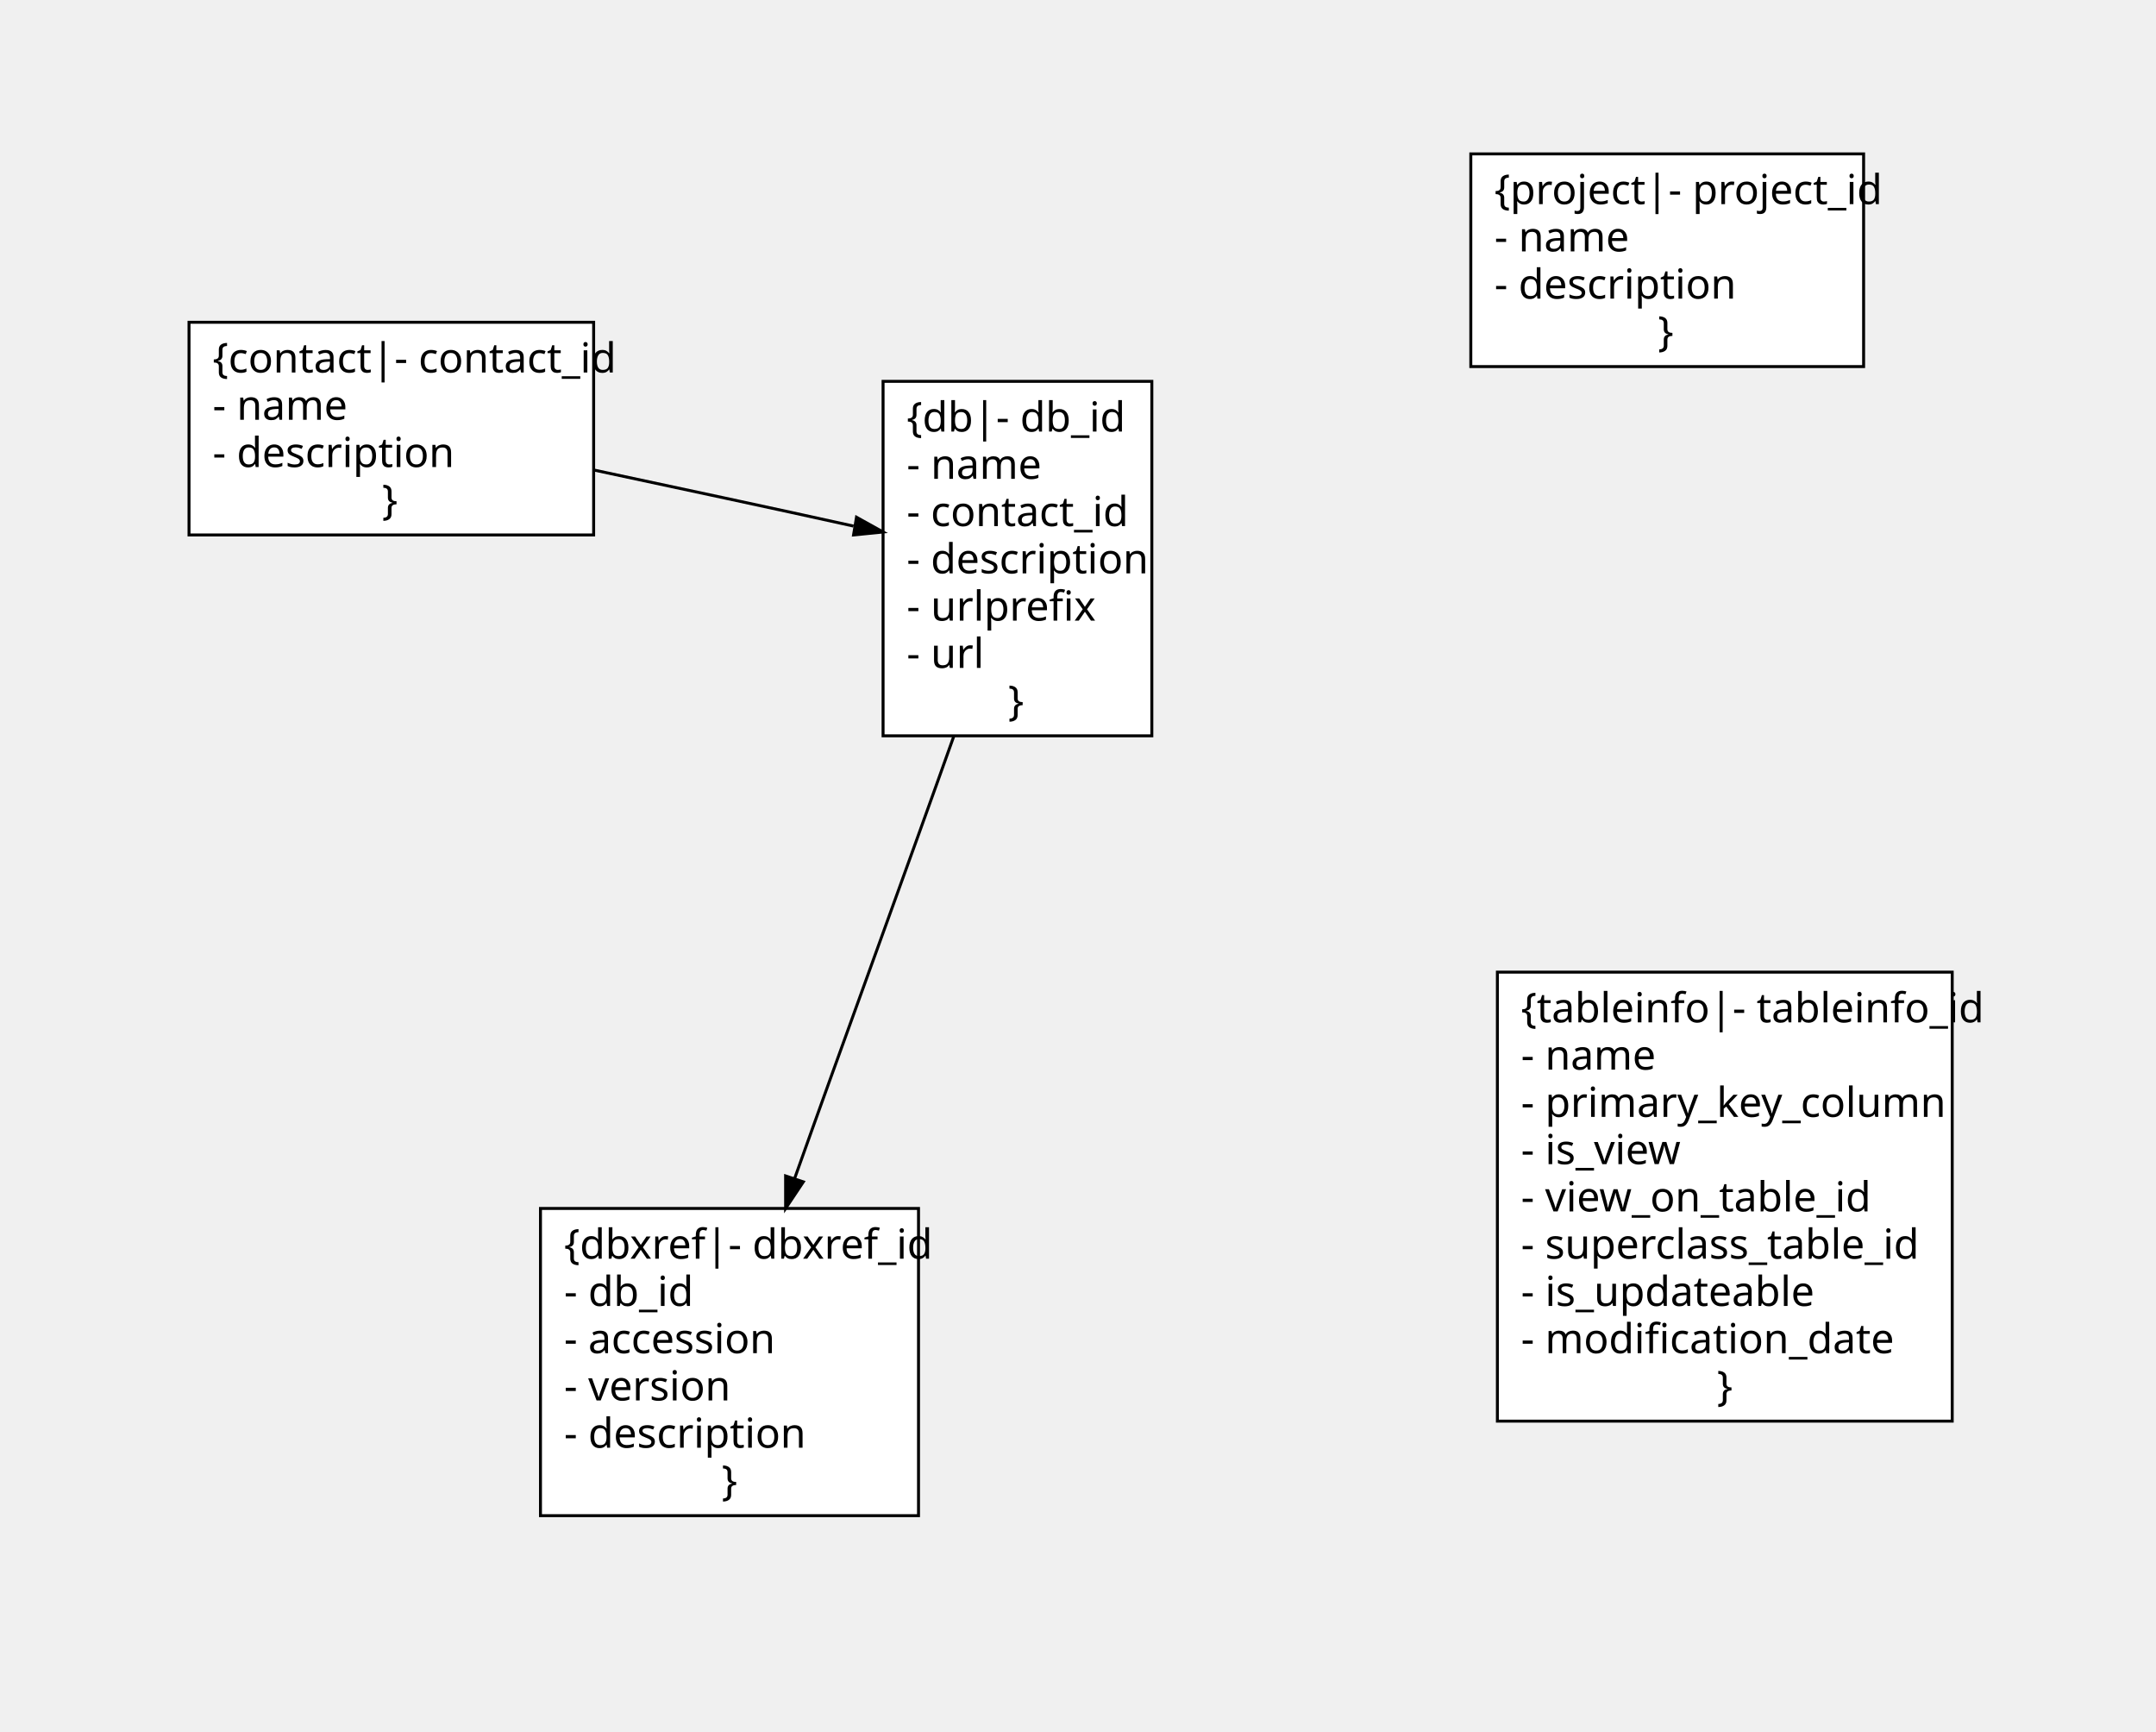
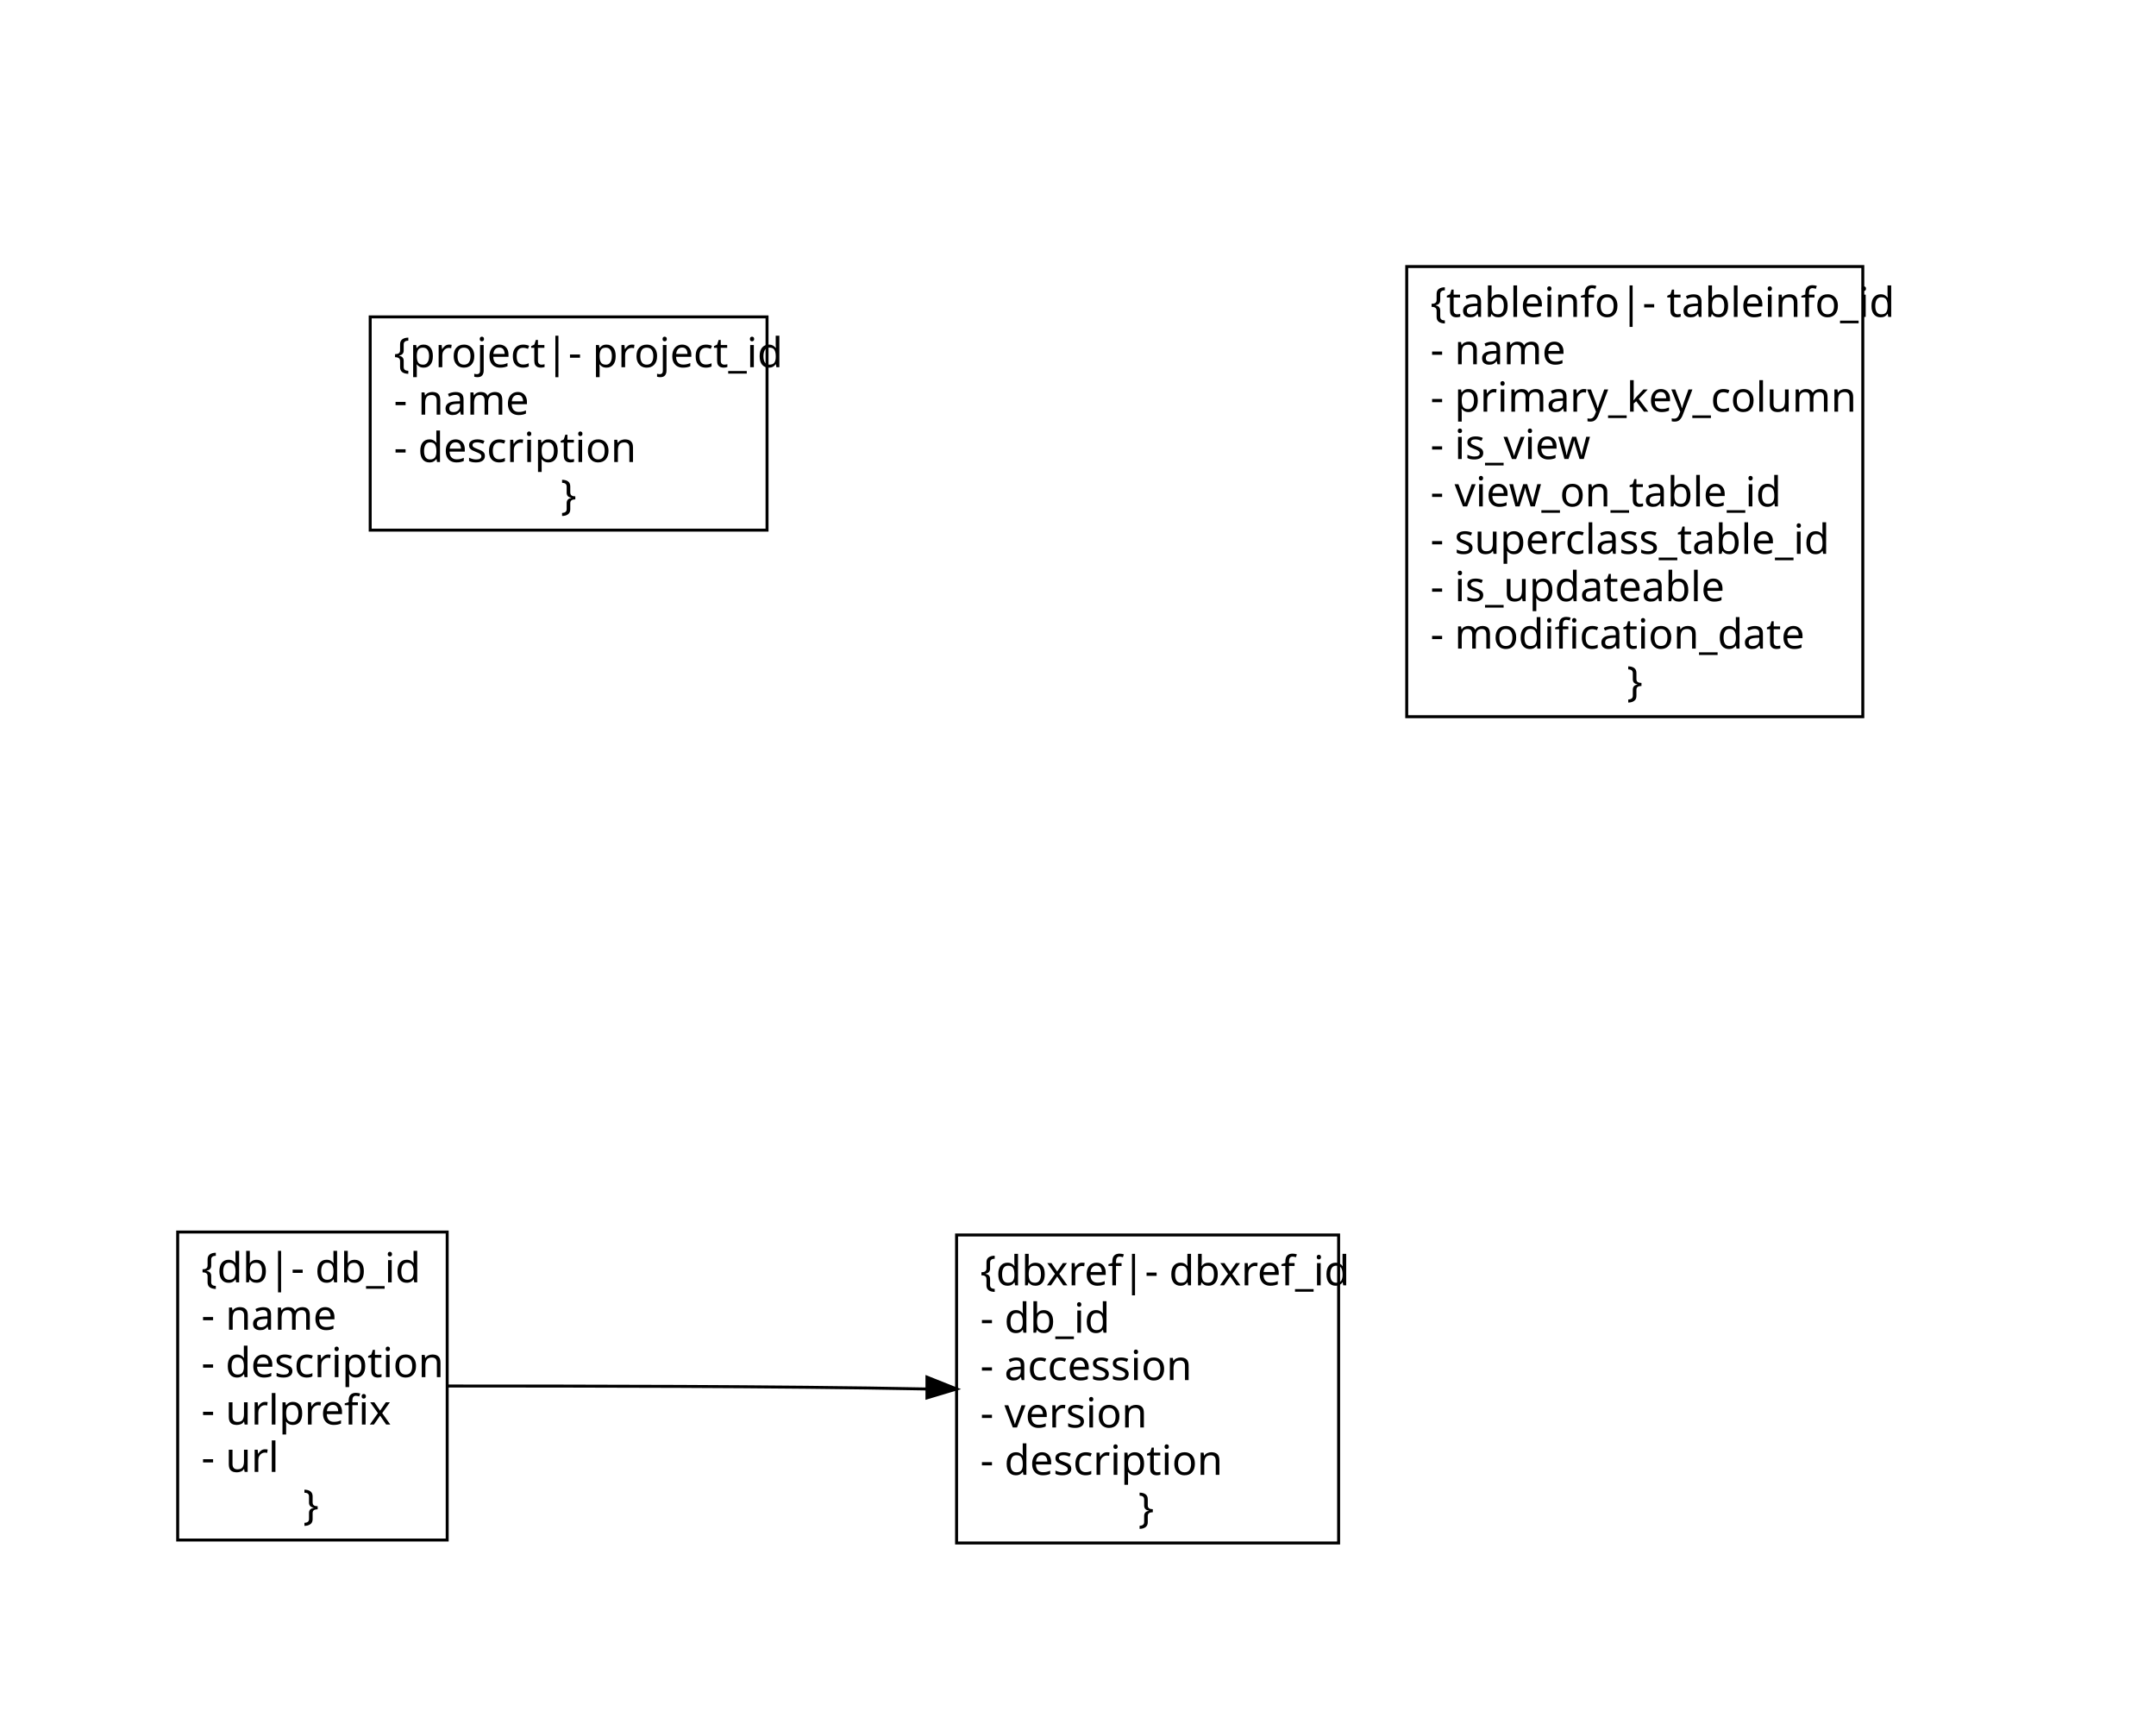
- <svg xmlns="http://www.w3.org/2000/svg" width="731pt" height="587pt" viewBox="-1 -1 730 586">
+ <svg xmlns="http://www.w3.org/2000/svg" width="728pt" height="584pt" viewBox="0 0 728 584">
  <g id="graph0" class="graph" style="font-family:Times-Roman;font-size:14.00;">
+     <polygon style="fill:white;stroke:white;" points="-2,586 -2,-2 730,-2 730,586 -2,586" />
    <g id="node1" class="node">
-       <polygon style="fill:white;stroke:black;" points="506,480 660,480 660,328 506,328 506,480" />
-       <text text-anchor="start" x="514" y="345">{tableinfo|- tableinfo_id </text>
-       <text text-anchor="start" x="514" y="361">- name </text>
-       <text text-anchor="start" x="514" y="377">- primary_key_column </text>
-       <text text-anchor="start" x="514" y="393">- is_view </text>
-       <text text-anchor="start" x="514" y="409">- view_on_table_id </text>
-       <text text-anchor="start" x="514" y="425">- superclass_table_id </text>
-       <text text-anchor="start" x="514" y="441">- is_updateable </text>
-       <text text-anchor="start" x="514" y="457">- modification_date </text>
-       <text text-anchor="middle" x="583" y="473">}</text>
+       <polygon style="fill:white;stroke:black;" points="475,242 629,242 629,90 475,90 475,242" />
+       <text text-anchor="start" x="483" y="107">{tableinfo|- tableinfo_id </text>
+       <text text-anchor="start" x="483" y="123">- name </text>
+       <text text-anchor="start" x="483" y="139">- primary_key_column </text>
+       <text text-anchor="start" x="483" y="155">- is_view </text>
+       <text text-anchor="start" x="483" y="171">- view_on_table_id </text>
+       <text text-anchor="start" x="483" y="187">- superclass_table_id </text>
+       <text text-anchor="start" x="483" y="203">- is_updateable </text>
+       <text text-anchor="start" x="483" y="219">- modification_date </text>
+       <text text-anchor="middle" x="552" y="235">}</text>
    </g>
    <g id="node2" class="node">
-       <polygon style="fill:white;stroke:black;" points="63,180 200,180 200,108 63,108 63,180" />
-       <text text-anchor="start" x="71" y="125">{contact|- contact_id </text>
-       <text text-anchor="start" x="71" y="141">- name </text>
-       <text text-anchor="start" x="71" y="157">- description </text>
-       <text text-anchor="middle" x="131" y="173">}</text>
+       <polygon style="fill:white;stroke:black;" points="60,520 151,520 151,416 60,416 60,520" />
+       <text text-anchor="start" x="68" y="433">{db|- db_id </text>
+       <text text-anchor="start" x="68" y="449">- name </text>
+       <text text-anchor="start" x="68" y="465">- description </text>
+       <text text-anchor="start" x="68" y="481">- urlprefix </text>
+       <text text-anchor="start" x="68" y="497">- url </text>
+       <text text-anchor="middle" x="105" y="513">}</text>
    </g>
    <g id="node3" class="node">
-       <polygon style="fill:white;stroke:black;" points="298,248 389,248 389,128 298,128 298,248" />
-       <text text-anchor="start" x="306" y="145">{db|- db_id </text>
-       <text text-anchor="start" x="306" y="161">- name </text>
-       <text text-anchor="start" x="306" y="177">- contact_id </text>
-       <text text-anchor="start" x="306" y="193">- description </text>
-       <text text-anchor="start" x="306" y="209">- urlprefix </text>
-       <text text-anchor="start" x="306" y="225">- url </text>
-       <text text-anchor="middle" x="343" y="241">}</text>
+       <polygon style="fill:white;stroke:black;" points="323,521 452,521 452,417 323,417 323,521" />
+       <text text-anchor="start" x="331" y="434">{dbxref|- dbxref_id </text>
+       <text text-anchor="start" x="331" y="450">- db_id </text>
+       <text text-anchor="start" x="331" y="466">- accession </text>
+       <text text-anchor="start" x="331" y="482">- version </text>
+       <text text-anchor="start" x="331" y="498">- description </text>
+       <text text-anchor="middle" x="387" y="514">}</text>
    </g>
    <g id="edge2" class="edge">
-       <path style="fill:none;stroke:black;" d="M200,158C228,164 261,171 288,177" />
-       <polygon style="fill:black;stroke:black;" points="289,174 298,179 288,180 289,174" />
+       <path style="fill:none;stroke:black;" d="M151,468C195,468 262,468 313,469" />
+       <polygon style="fill:black;stroke:black;" points="313,465 323,469 313,472 313,465" />
    </g>
    <g id="node4" class="node">
-       <polygon style="fill:white;stroke:black;" points="182,512 310,512 310,408 182,408 182,512" />
-       <text text-anchor="start" x="190" y="425">{dbxref|- dbxref_id </text>
-       <text text-anchor="start" x="190" y="441">- db_id </text>
-       <text text-anchor="start" x="190" y="457">- accession </text>
-       <text text-anchor="start" x="190" y="473">- version </text>
-       <text text-anchor="start" x="190" y="489">- description </text>
-       <text text-anchor="middle" x="246" y="505">}</text>
-     </g>
-     <g id="edge4" class="edge">
-       <path style="fill:none;stroke:black;" d="M322,248C306,293 284,353 268,398" />
-       <polygon style="fill:black;stroke:black;" points="271,399 265,408 265,397 271,399" />
-     </g>
-     <g id="node5" class="node">
-       <polygon style="fill:white;stroke:black;" points="497,123 630,123 630,51 497,51 497,123" />
-       <text text-anchor="start" x="505" y="68">{project|- project_id </text>
-       <text text-anchor="start" x="505" y="84">- name </text>
-       <text text-anchor="start" x="505" y="100">- description </text>
-       <text text-anchor="middle" x="563" y="116">}</text>
+       <polygon style="fill:white;stroke:black;" points="125,179 259,179 259,107 125,107 125,179" />
+       <text text-anchor="start" x="133" y="124">{project|- project_id </text>
+       <text text-anchor="start" x="133" y="140">- name </text>
+       <text text-anchor="start" x="133" y="156">- description </text>
+       <text text-anchor="middle" x="192" y="172">}</text>
    </g>
  </g>
</svg>
